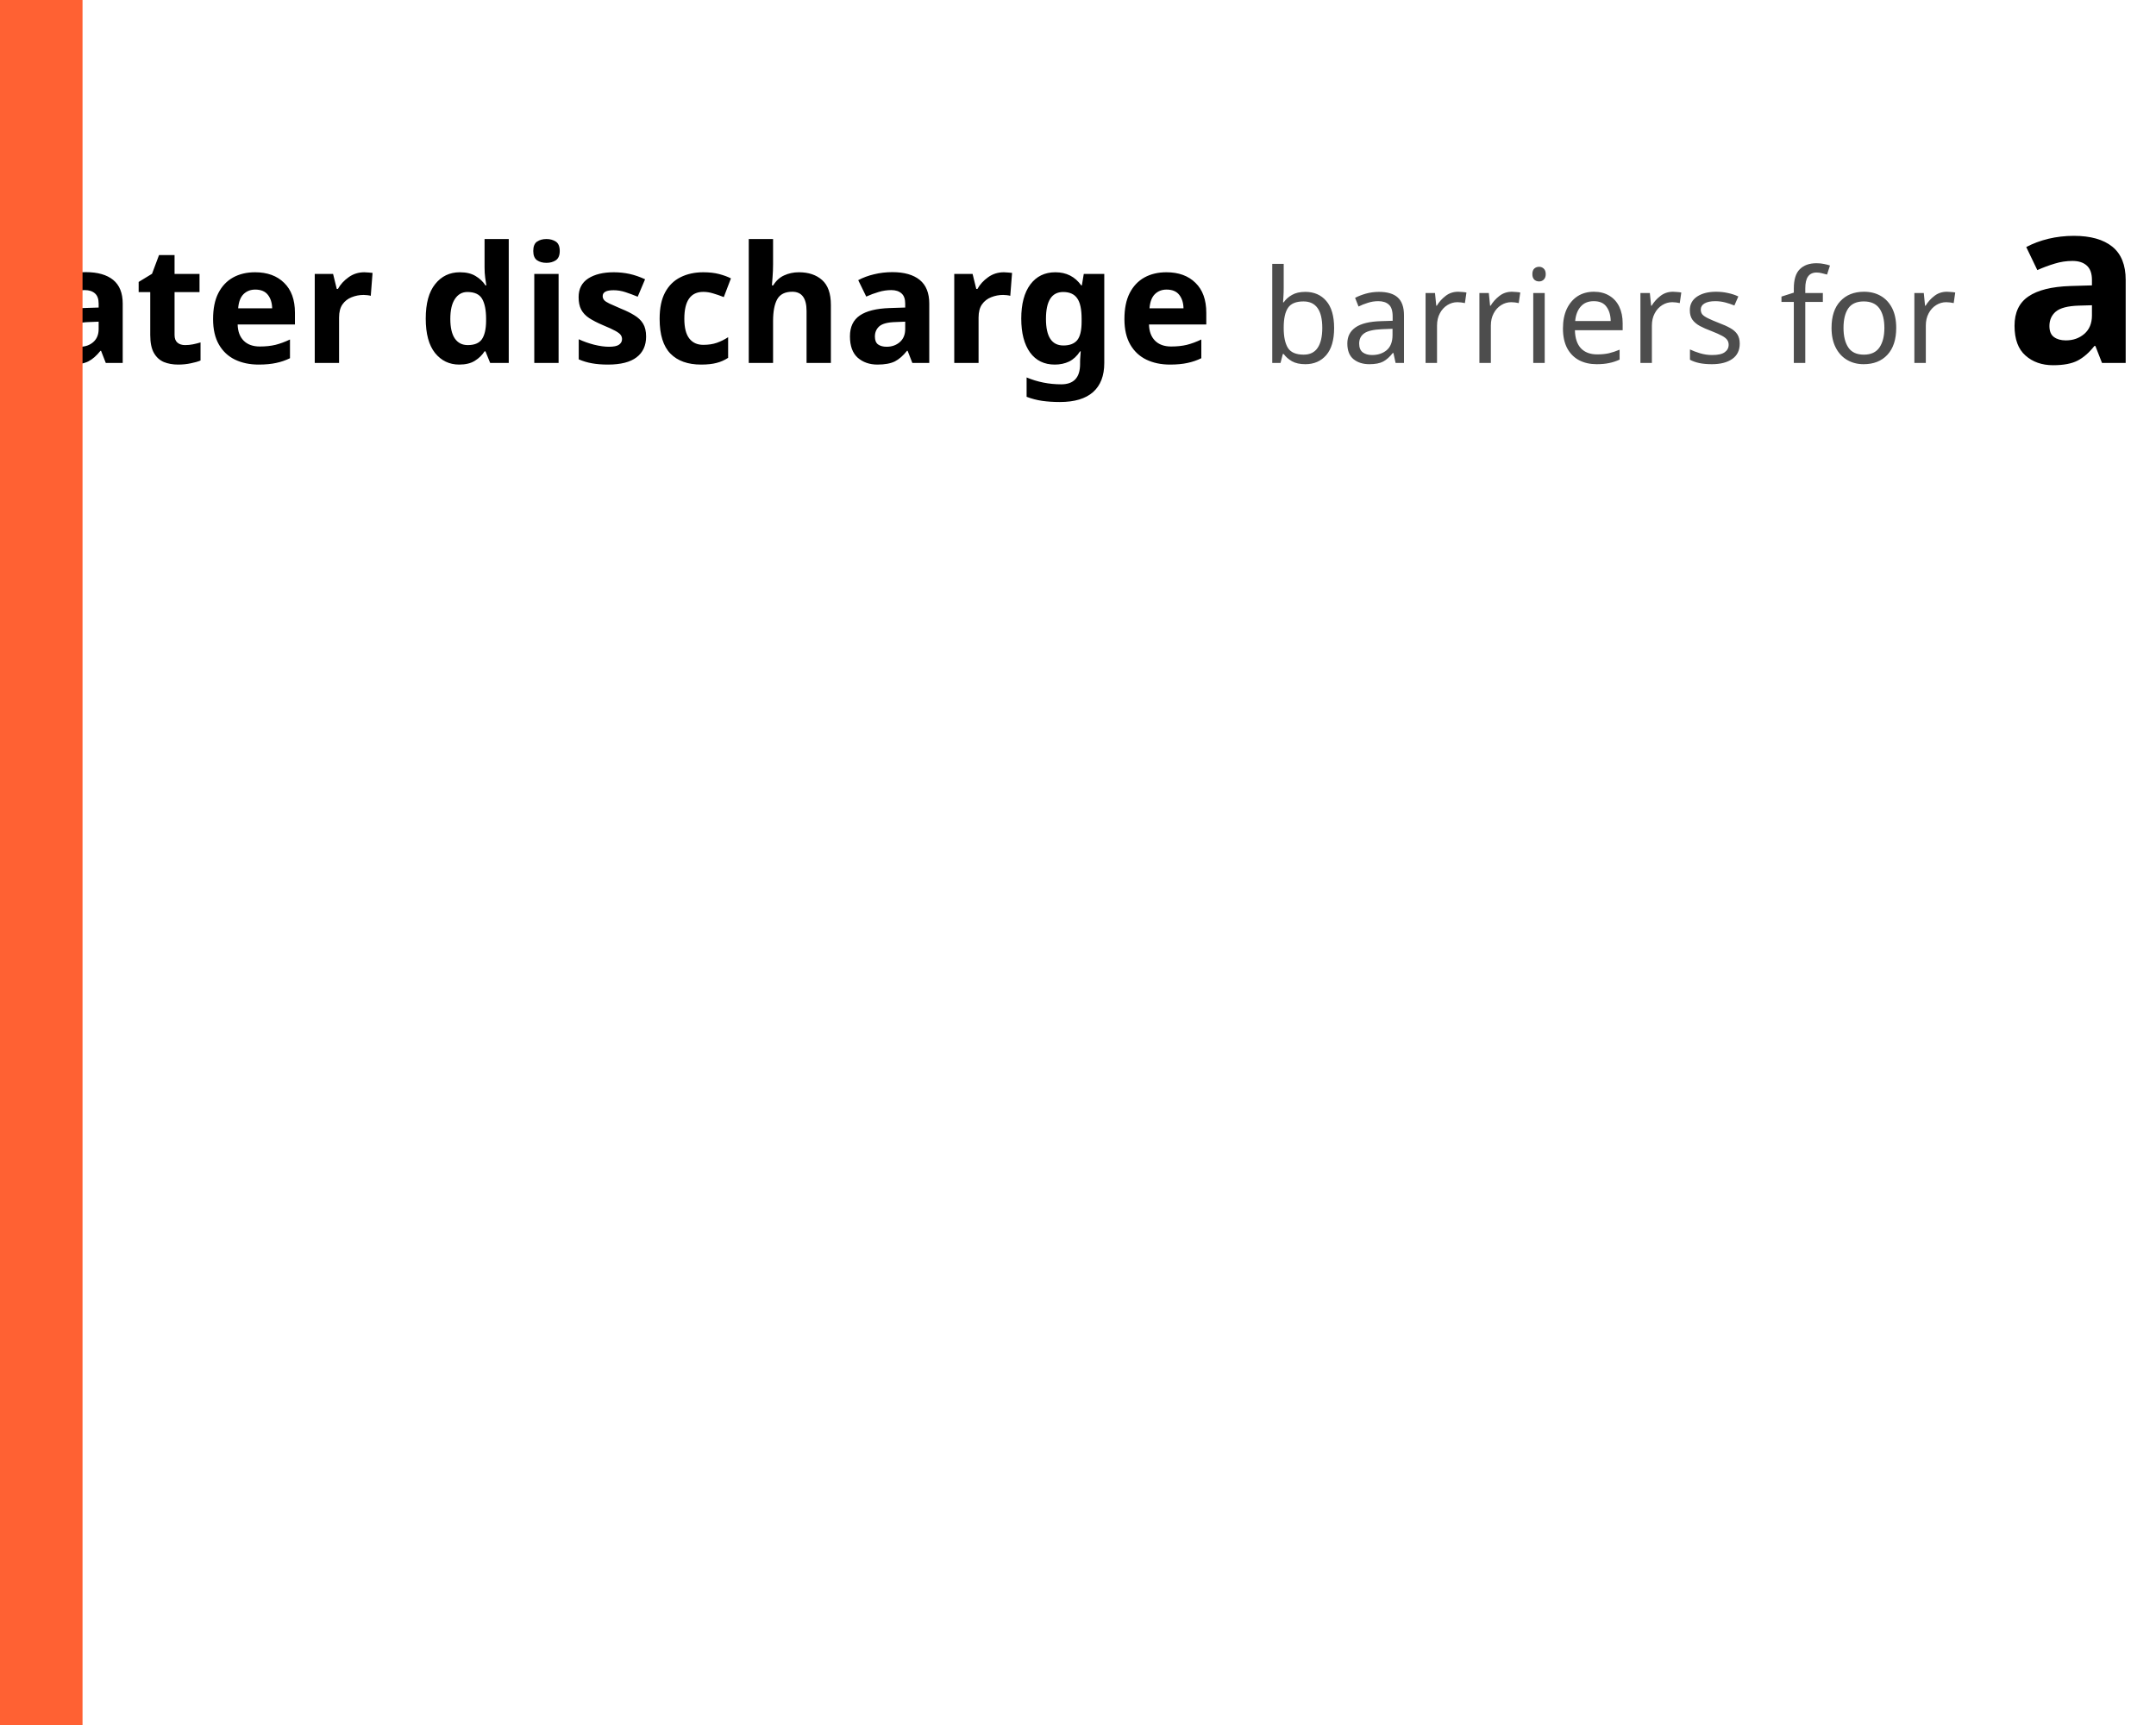
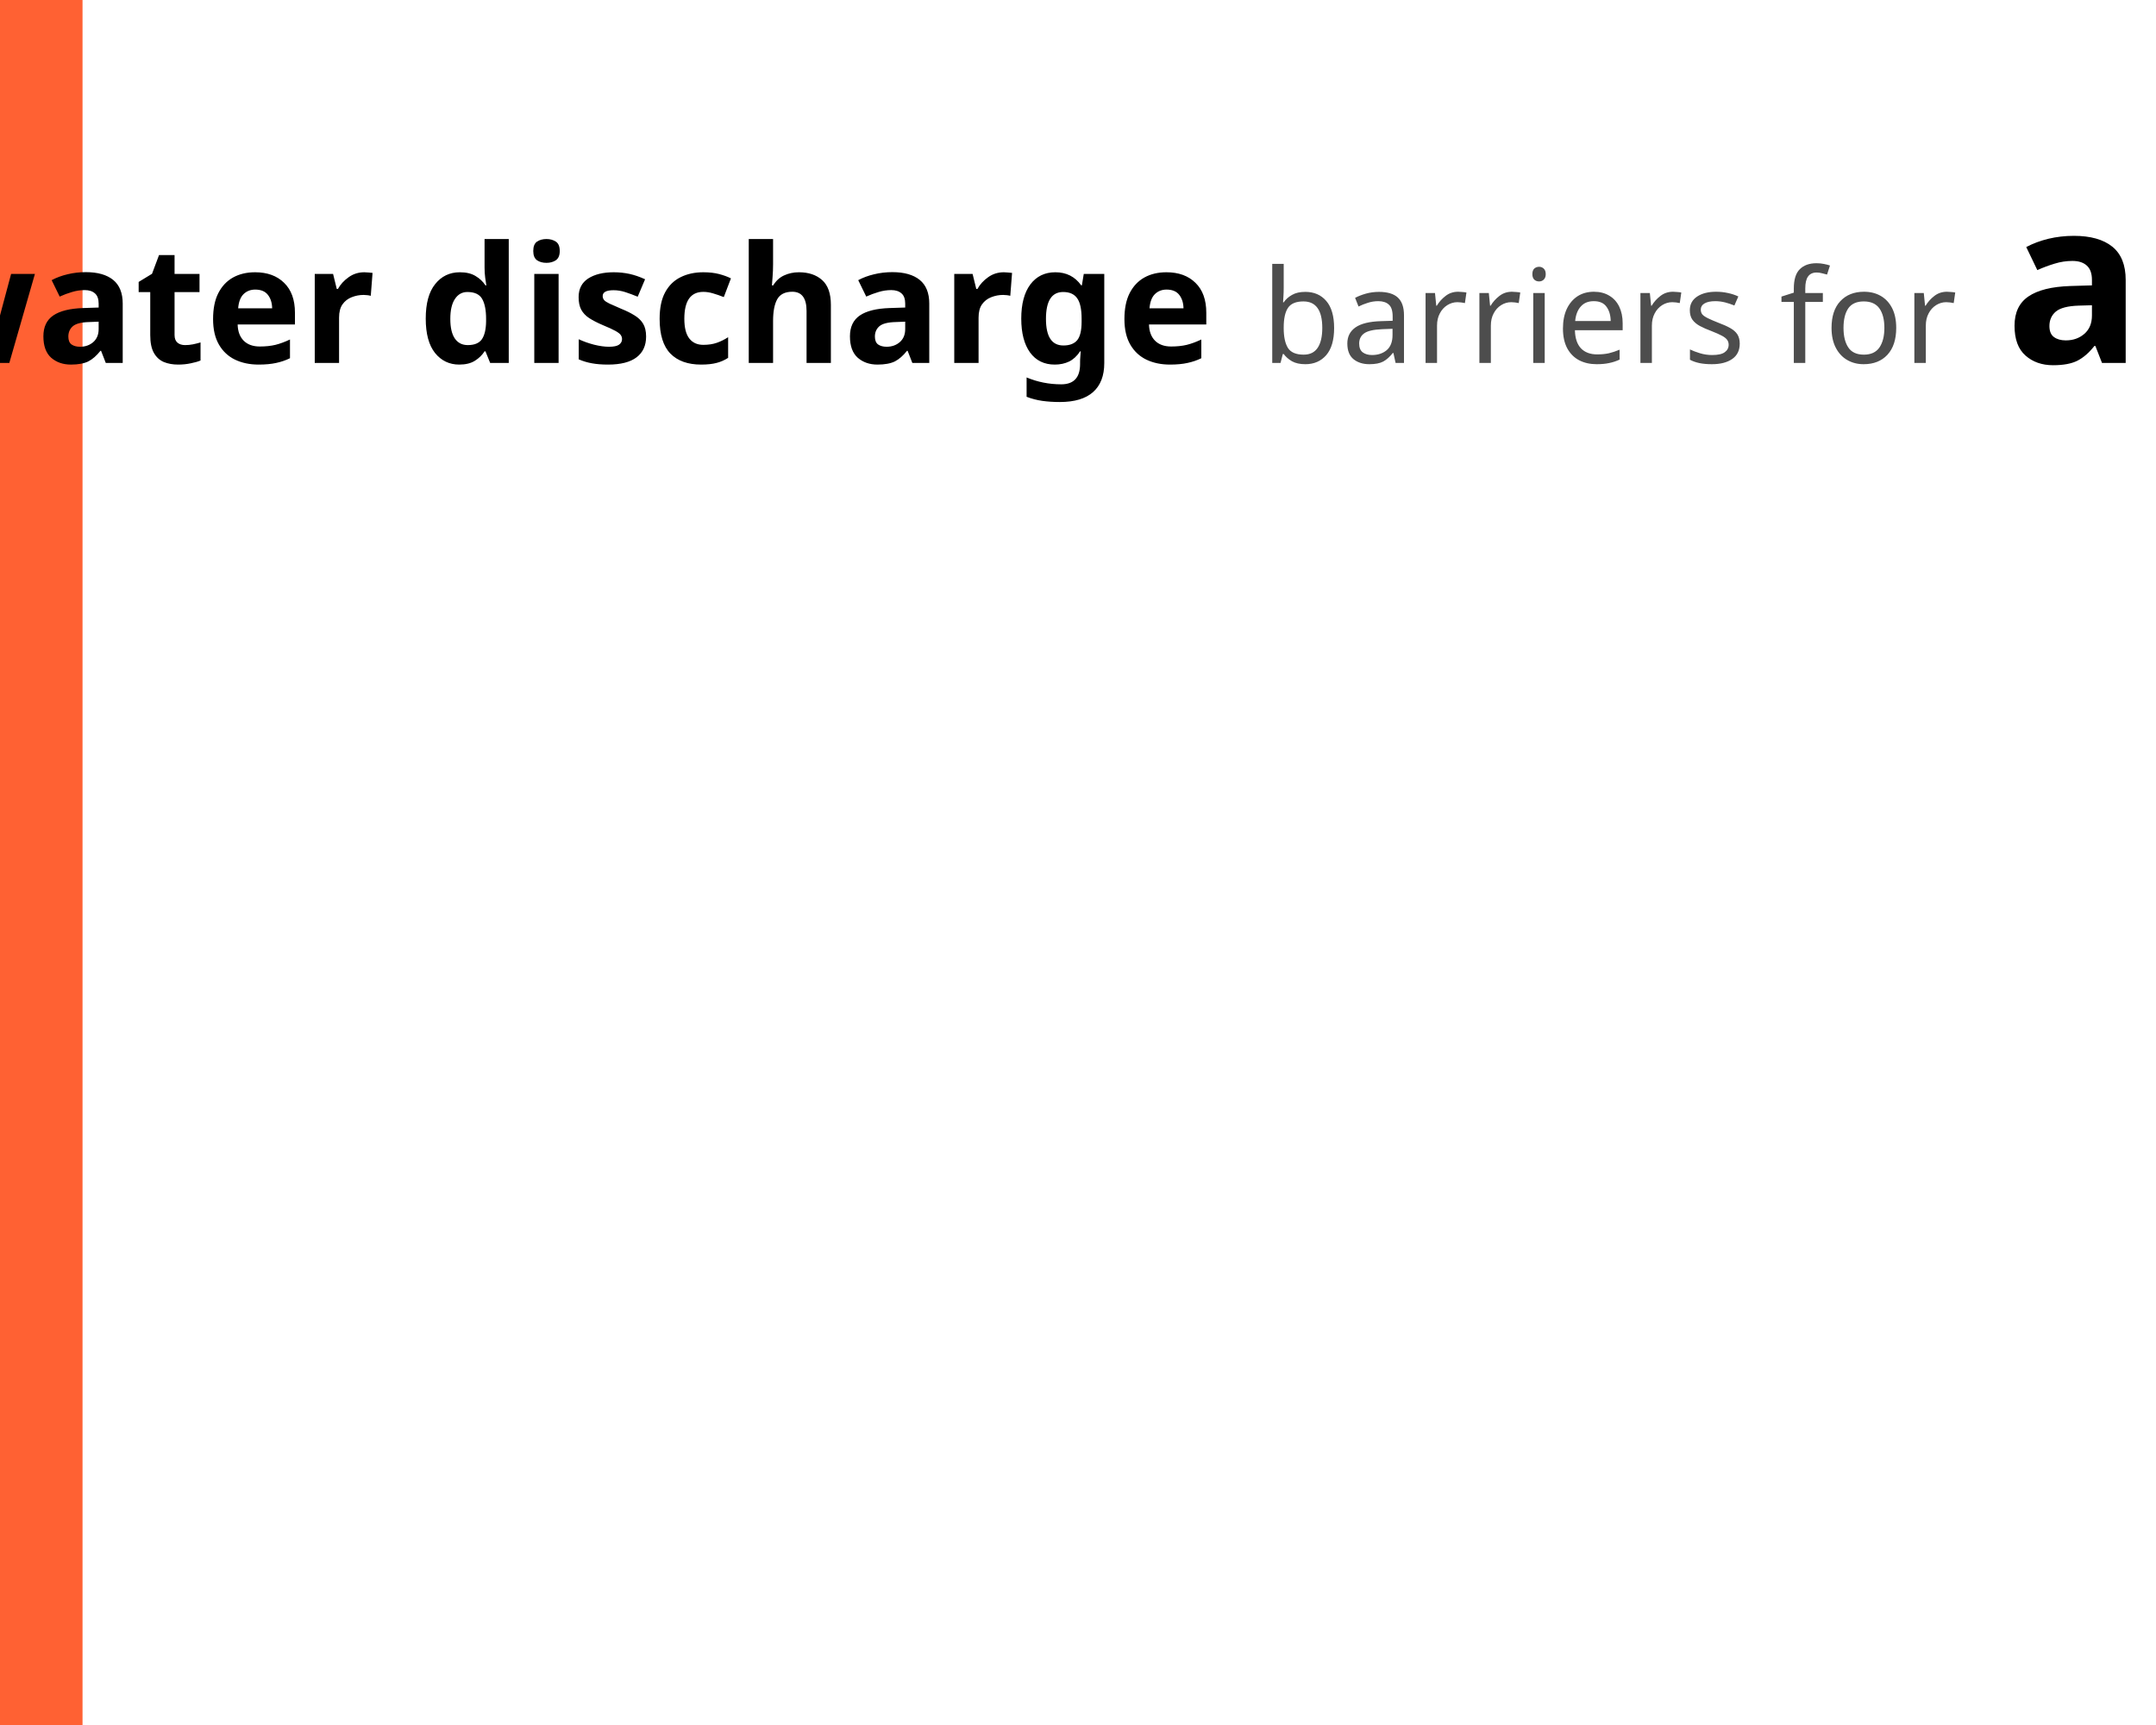
<svg xmlns="http://www.w3.org/2000/svg" height="800" id="svg1" version="2" viewBox="0 0 264.583 211.667" width="1000">
  <defs id="defs1">
    <style>
			.common {
				-inkscape-font-specification:Carlito;
				font-family: Carlito;
				font-size: 22.578px;
				line-height: 1.1;
				stroke-width: 0.265;
				text-align: center;
				text-anchor: middle;
			}
			.p12 {
				-inkscape-font-specification:'Carlito Bold';
				fill: #000000;
				font-weight: bold;
			}
			.p1 {
				font-size: 28px;
			}
			.p2 {
				font-size: 20px;
			}
			.p3 {
				fill: #4d4d4d;
				font-size: 16px;
			}
		</style>
  </defs>
  <g id="layer1">
+     <rect height="100%" id="main" style="fill:#ff6133;" width="10.128" x="0" y="0" />
    <text class="common" transform="translate(140.1836, 44.53307)">
      <tspan class="p3">Overcoming</tspan>
      <tspan class="p12 p2">legislative, zoning,</tspan>
      <tspan class="p12 p2">wastewater discharge</tspan>
      <tspan class="p3">barriers for</tspan>
      <tspan class="p12 p1">alkaline hydrolysis</tspan>
      <tspan class="p3">in Massachusetts</tspan>
    </text>
-     <rect height="100%" style="fill:#ff6133;" width="10.128" x="0" y="0" />
    <rect height="100%" style="fill:none;" width="254.455" x="10.128" y="0" />
  </g>
</svg>
